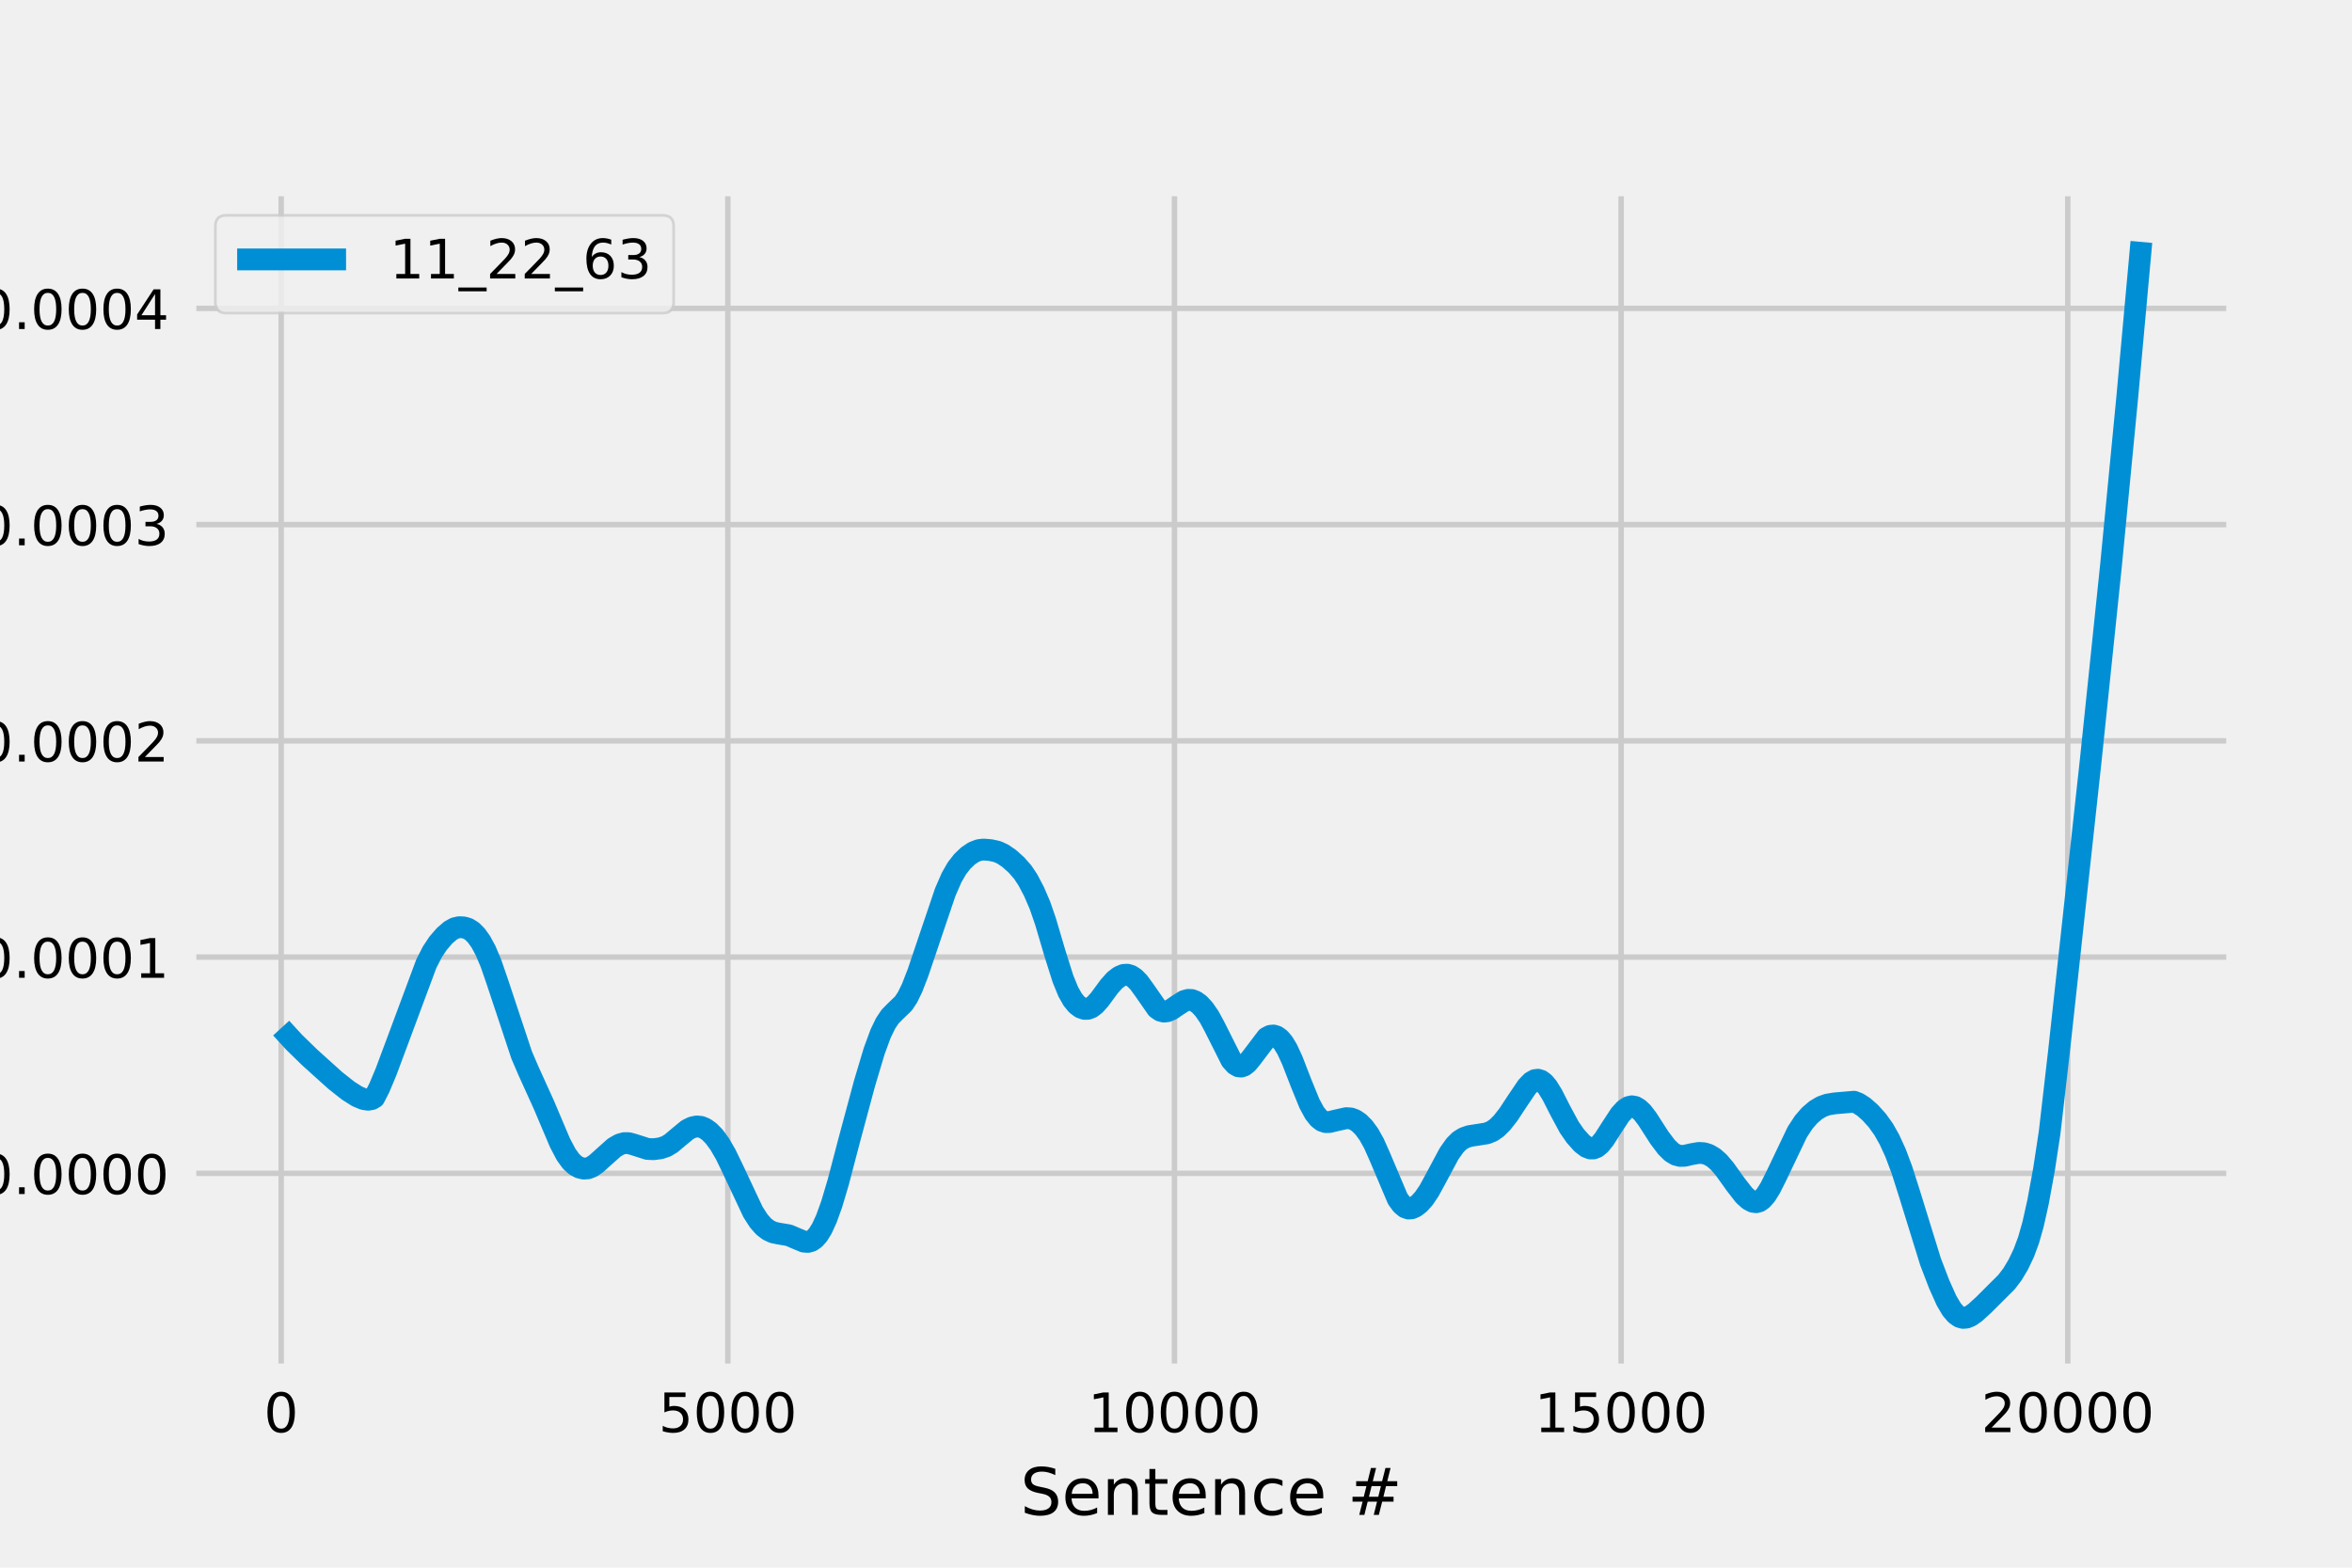
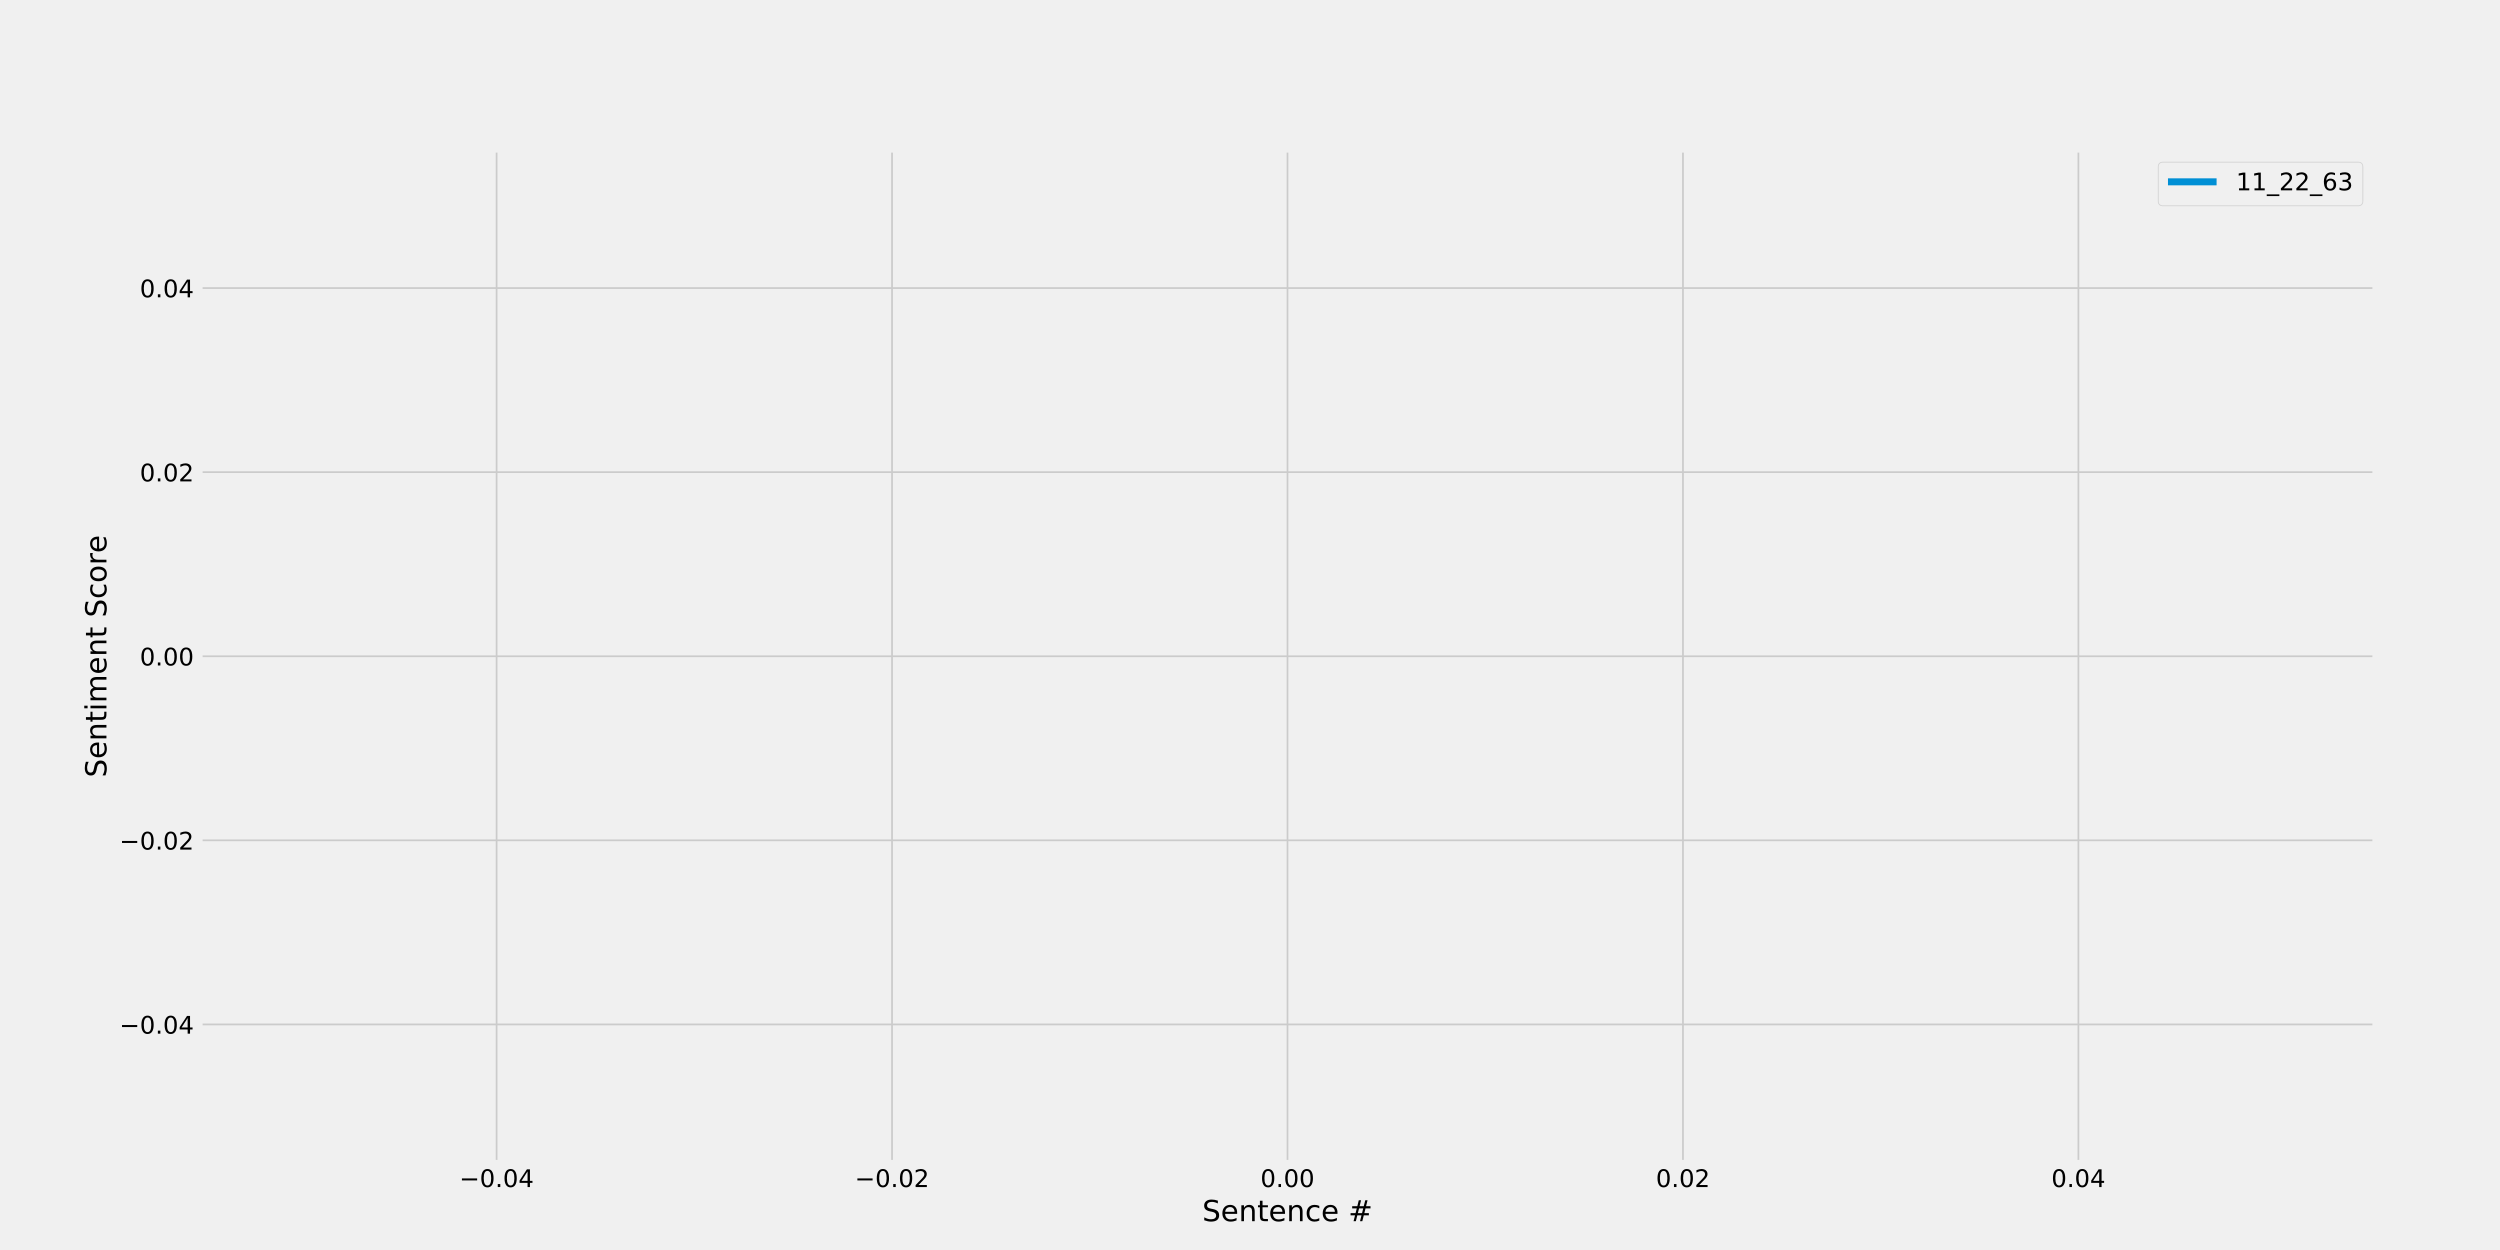
- <svg xmlns="http://www.w3.org/2000/svg" xmlns:xlink="http://www.w3.org/1999/xlink" height="288pt" version="1.1" viewBox="0 0 432 288" width="432pt">
+ <svg xmlns="http://www.w3.org/2000/svg" xmlns:xlink="http://www.w3.org/1999/xlink" height="720pt" version="1.1" viewBox="0 0 1440 720" width="1440pt">
  <defs>
    <style type="text/css">
*{stroke-linecap:butt;stroke-linejoin:round;}
  </style>
  </defs>
  <g id="figure_1">
    <g id="patch_1">
-       <path d="M 0 288  L 432 288  L 432 0  L 0 0  z " style="fill:#f0f0f0;" />
+       <path d="M 0 720  L 1440 720  L 1440 0  L 0 0  z " style="fill:#f0f0f0;" />
    </g>
    <g id="axes_1">
      <g id="patch_2">
-         <path d="M 34.56 252  L 410.4 252  L 410.4 34.56  L 34.56 34.56  z " style="fill:#f0f0f0;" />
+         <path d="M 115.2 669.6  L 1368 669.6  L 1368 86.4  L 115.2 86.4  z " style="fill:#f0f0f0;" />
      </g>
      <g id="matplotlib.axis_1">
        <g id="xtick_1">
          <g id="line2d_1">
-             <path clip-path="url(#pd6fe161fae)" d="M 51.644 252  L 51.644 34.56  " style="fill:none;stroke:#cbcbcb;" />
+             <path clip-path="url(#p6a4cc30370)" d="M 286.036 669.6  L 286.036 86.4  " style="fill:none;stroke:#cbcbcb;" />
          </g>
          <g id="line2d_2" />
          <g id="text_1">
            <defs>
+               <path d="M 10.594 35.5  L 73.188 35.5  L 73.188 27.203  L 10.594 27.203  z " id="DejaVuSans-2212" />
              <path d="M 31.781 66.406  Q 24.172 66.406 20.328 58.906  Q 16.5 51.422 16.5 36.375  Q 16.5 21.391 20.328 13.891  Q 24.172 6.391 31.781 6.391  Q 39.453 6.391 43.281 13.891  Q 47.125 21.391 47.125 36.375  Q 47.125 51.422 43.281 58.906  Q 39.453 66.406 31.781 66.406  z M 31.781 74.219  Q 44.047 74.219 50.516 64.516  Q 56.984 54.828 56.984 36.375  Q 56.984 17.969 50.516 8.266  Q 44.047 -1.422 31.781 -1.422  Q 19.531 -1.422 13.062 8.266  Q 6.594 17.969 6.594 36.375  Q 6.594 54.828 13.062 64.516  Q 19.531 74.219 31.781 74.219  z " id="DejaVuSans-30" />
+               <path d="M 10.688 12.406  L 21 12.406  L 21 0  L 10.688 0  z " id="DejaVuSans-2e" />
+               <path d="M 37.797 64.312  L 12.891 25.391  L 37.797 25.391  z M 35.203 72.906  L 47.609 72.906  L 47.609 25.391  L 58.016 25.391  L 58.016 17.188  L 47.609 17.188  L 47.609 0  L 37.797 0  L 37.797 17.188  L 4.891 17.188  L 4.891 26.703  z " id="DejaVuSans-34" />
            </defs>
-             <g transform="translate(48.46239 263.0984)scale(0.1 -0.1)">
-               <use xlink:href="#DejaVuSans-30" />
+             <g transform="translate(264.5846 683.7378)scale(0.14 -0.14)">
+               <use xlink:href="#DejaVuSans-2212" />
+               <use x="83.789" xlink:href="#DejaVuSans-30" />
+               <use x="147.412" xlink:href="#DejaVuSans-2e" />
+               <use x="179.199" xlink:href="#DejaVuSans-30" />
+               <use x="242.822" xlink:href="#DejaVuSans-34" />
            </g>
          </g>
        </g>
        <g id="xtick_2">
          <g id="line2d_3">
-             <path clip-path="url(#pd6fe161fae)" d="M 133.682 252  L 133.682 34.56  " style="fill:none;stroke:#cbcbcb;" />
+             <path clip-path="url(#p6a4cc30370)" d="M 513.818 669.6  L 513.818 86.4  " style="fill:none;stroke:#cbcbcb;" />
          </g>
          <g id="line2d_4" />
          <g id="text_2">
            <defs>
-               <path d="M 10.797 72.906  L 49.516 72.906  L 49.516 64.594  L 19.828 64.594  L 19.828 46.734  Q 21.969 47.469 24.109 47.828  Q 26.266 48.188 28.422 48.188  Q 40.625 48.188 47.75 41.5  Q 54.891 34.812 54.891 23.391  Q 54.891 11.625 47.562 5.094  Q 40.234 -1.422 26.906 -1.422  Q 22.312 -1.422 17.547 -0.641  Q 12.797 0.141 7.719 1.703  L 7.719 11.625  Q 12.109 9.234 16.797 8.062  Q 21.484 6.891 26.703 6.891  Q 35.156 6.891 40.078 11.328  Q 45.016 15.766 45.016 23.391  Q 45.016 31 40.078 35.438  Q 35.156 39.891 26.703 39.891  Q 22.75 39.891 18.812 39.016  Q 14.891 38.141 10.797 36.281  z " id="DejaVuSans-35" />
+               <path d="M 19.188 8.297  L 53.609 8.297  L 53.609 0  L 7.328 0  L 7.328 8.297  Q 12.938 14.109 22.625 23.891  Q 32.328 33.688 34.812 36.531  Q 39.547 41.844 41.422 45.531  Q 43.312 49.219 43.312 52.781  Q 43.312 58.594 39.234 62.25  Q 35.156 65.922 28.609 65.922  Q 23.969 65.922 18.812 64.312  Q 13.672 62.703 7.812 59.422  L 7.812 69.391  Q 13.766 71.781 18.938 73  Q 24.125 74.219 28.422 74.219  Q 39.75 74.219 46.484 68.547  Q 53.219 62.891 53.219 53.422  Q 53.219 48.922 51.531 44.891  Q 49.859 40.875 45.406 35.406  Q 44.188 33.984 37.641 27.219  Q 31.109 20.453 19.188 8.297  z " id="DejaVuSans-32" />
            </defs>
-             <g transform="translate(120.9568 263.0984)scale(0.1 -0.1)">
-               <use xlink:href="#DejaVuSans-35" />
-               <use x="63.623" xlink:href="#DejaVuSans-30" />
-               <use x="127.246" xlink:href="#DejaVuSans-30" />
-               <use x="190.869" xlink:href="#DejaVuSans-30" />
+             <g transform="translate(492.3665 683.7378)scale(0.14 -0.14)">
+               <use xlink:href="#DejaVuSans-2212" />
+               <use x="83.789" xlink:href="#DejaVuSans-30" />
+               <use x="147.412" xlink:href="#DejaVuSans-2e" />
+               <use x="179.199" xlink:href="#DejaVuSans-30" />
+               <use x="242.822" xlink:href="#DejaVuSans-32" />
            </g>
          </g>
        </g>
        <g id="xtick_3">
          <g id="line2d_5">
-             <path clip-path="url(#pd6fe161fae)" d="M 215.72 252  L 215.72 34.56  " style="fill:none;stroke:#cbcbcb;" />
+             <path clip-path="url(#p6a4cc30370)" d="M 741.6 669.6  L 741.6 86.4  " style="fill:none;stroke:#cbcbcb;" />
          </g>
          <g id="line2d_6" />
          <g id="text_3">
-             <defs>
-               <path d="M 12.406 8.297  L 28.516 8.297  L 28.516 63.922  L 10.984 60.406  L 10.984 69.391  L 28.422 72.906  L 38.281 72.906  L 38.281 8.297  L 54.391 8.297  L 54.391 0  L 12.406 0  z " id="DejaVuSans-31" />
-             </defs>
-             <g transform="translate(199.8138 263.0984)scale(0.1 -0.1)">
-               <use xlink:href="#DejaVuSans-31" />
-               <use x="63.623" xlink:href="#DejaVuSans-30" />
-               <use x="127.246" xlink:href="#DejaVuSans-30" />
-               <use x="190.869" xlink:href="#DejaVuSans-30" />
-               <use x="254.492" xlink:href="#DejaVuSans-30" />
+             <g transform="translate(726.0141 683.7378)scale(0.14 -0.14)">
+               <use xlink:href="#DejaVuSans-30" />
+               <use x="63.623" xlink:href="#DejaVuSans-2e" />
+               <use x="95.41" xlink:href="#DejaVuSans-30" />
+               <use x="159.033" xlink:href="#DejaVuSans-30" />
            </g>
          </g>
        </g>
        <g id="xtick_4">
          <g id="line2d_7">
-             <path clip-path="url(#pd6fe161fae)" d="M 297.758 252  L 297.758 34.56  " style="fill:none;stroke:#cbcbcb;" />
+             <path clip-path="url(#p6a4cc30370)" d="M 969.382 669.6  L 969.382 86.4  " style="fill:none;stroke:#cbcbcb;" />
          </g>
          <g id="line2d_8" />
          <g id="text_4">
-             <g transform="translate(281.852 263.0984)scale(0.1 -0.1)">
-               <use xlink:href="#DejaVuSans-31" />
-               <use x="63.623" xlink:href="#DejaVuSans-35" />
-               <use x="127.246" xlink:href="#DejaVuSans-30" />
-               <use x="190.869" xlink:href="#DejaVuSans-30" />
-               <use x="254.492" xlink:href="#DejaVuSans-30" />
+             <g transform="translate(953.7959 683.7378)scale(0.14 -0.14)">
+               <use xlink:href="#DejaVuSans-30" />
+               <use x="63.623" xlink:href="#DejaVuSans-2e" />
+               <use x="95.41" xlink:href="#DejaVuSans-30" />
+               <use x="159.033" xlink:href="#DejaVuSans-32" />
            </g>
          </g>
        </g>
        <g id="xtick_5">
          <g id="line2d_9">
-             <path clip-path="url(#pd6fe161fae)" d="M 379.796 252  L 379.796 34.56  " style="fill:none;stroke:#cbcbcb;" />
+             <path clip-path="url(#p6a4cc30370)" d="M 1197.164 669.6  L 1197.164 86.4  " style="fill:none;stroke:#cbcbcb;" />
          </g>
          <g id="line2d_10" />
          <g id="text_5">
-             <defs>
-               <path d="M 19.188 8.297  L 53.609 8.297  L 53.609 0  L 7.328 0  L 7.328 8.297  Q 12.938 14.109 22.625 23.891  Q 32.328 33.688 34.812 36.531  Q 39.547 41.844 41.422 45.531  Q 43.312 49.219 43.312 52.781  Q 43.312 58.594 39.234 62.25  Q 35.156 65.922 28.609 65.922  Q 23.969 65.922 18.812 64.312  Q 13.672 62.703 7.812 59.422  L 7.812 69.391  Q 13.766 71.781 18.938 73  Q 24.125 74.219 28.422 74.219  Q 39.75 74.219 46.484 68.547  Q 53.219 62.891 53.219 53.422  Q 53.219 48.922 51.531 44.891  Q 49.859 40.875 45.406 35.406  Q 44.188 33.984 37.641 27.219  Q 31.109 20.453 19.188 8.297  z " id="DejaVuSans-32" />
-             </defs>
-             <g transform="translate(363.8902 263.0984)scale(0.1 -0.1)">
-               <use xlink:href="#DejaVuSans-32" />
-               <use x="63.623" xlink:href="#DejaVuSans-30" />
-               <use x="127.246" xlink:href="#DejaVuSans-30" />
-               <use x="190.869" xlink:href="#DejaVuSans-30" />
-               <use x="254.492" xlink:href="#DejaVuSans-30" />
+             <g transform="translate(1181.578 683.7378)scale(0.14 -0.14)">
+               <use xlink:href="#DejaVuSans-30" />
+               <use x="63.623" xlink:href="#DejaVuSans-2e" />
+               <use x="95.41" xlink:href="#DejaVuSans-30" />
+               <use x="159.033" xlink:href="#DejaVuSans-34" />
            </g>
          </g>
        </g>
        <g id="text_6">
          <defs>
            <path d="M 53.516 70.516  L 53.516 60.891  Q 47.906 63.578 42.922 64.891  Q 37.938 66.219 33.297 66.219  Q 25.25 66.219 20.875 63.094  Q 16.5 59.969 16.5 54.203  Q 16.5 49.359 19.406 46.891  Q 22.312 44.438 30.422 42.922  L 36.375 41.703  Q 47.406 39.594 52.656 34.297  Q 57.906 29 57.906 20.125  Q 57.906 9.516 50.797 4.047  Q 43.703 -1.422 29.984 -1.422  Q 24.812 -1.422 18.969 -0.25  Q 13.141 0.922 6.891 3.219  L 6.891 13.375  Q 12.891 10.016 18.656 8.297  Q 24.422 6.594 29.984 6.594  Q 38.422 6.594 43.016 9.906  Q 47.609 13.234 47.609 19.391  Q 47.609 24.75 44.312 27.781  Q 41.016 30.812 33.5 32.328  L 27.484 33.5  Q 16.453 35.688 11.516 40.375  Q 6.594 45.062 6.594 53.422  Q 6.594 63.094 13.406 68.656  Q 20.219 74.219 32.172 74.219  Q 37.312 74.219 42.625 73.281  Q 47.953 72.359 53.516 70.516  z " id="DejaVuSans-53" />
            <path d="M 56.203 29.594  L 56.203 25.203  L 14.891 25.203  Q 15.484 15.922 20.484 11.062  Q 25.484 6.203 34.422 6.203  Q 39.594 6.203 44.453 7.469  Q 49.312 8.734 54.109 11.281  L 54.109 2.781  Q 49.266 0.734 44.188 -0.344  Q 39.109 -1.422 33.891 -1.422  Q 20.797 -1.422 13.156 6.188  Q 5.516 13.812 5.516 26.812  Q 5.516 40.234 12.766 48.109  Q 20.016 56 32.328 56  Q 43.359 56 49.781 48.891  Q 56.203 41.797 56.203 29.594  z M 47.219 32.234  Q 47.125 39.594 43.094 43.984  Q 39.062 48.391 32.422 48.391  Q 24.906 48.391 20.391 44.141  Q 15.875 39.891 15.188 32.172  z " id="DejaVuSans-65" />
            <path d="M 54.891 33.016  L 54.891 0  L 45.906 0  L 45.906 32.719  Q 45.906 40.484 42.875 44.328  Q 39.844 48.188 33.797 48.188  Q 26.516 48.188 22.312 43.547  Q 18.109 38.922 18.109 30.906  L 18.109 0  L 9.078 0  L 9.078 54.688  L 18.109 54.688  L 18.109 46.188  Q 21.344 51.125 25.703 53.562  Q 30.078 56 35.797 56  Q 45.219 56 50.047 50.172  Q 54.891 44.344 54.891 33.016  z " id="DejaVuSans-6e" />
            <path d="M 18.312 70.219  L 18.312 54.688  L 36.812 54.688  L 36.812 47.703  L 18.312 47.703  L 18.312 18.016  Q 18.312 11.328 20.141 9.422  Q 21.969 7.516 27.594 7.516  L 36.812 7.516  L 36.812 0  L 27.594 0  Q 17.188 0 13.234 3.875  Q 9.281 7.766 9.281 18.016  L 9.281 47.703  L 2.688 47.703  L 2.688 54.688  L 9.281 54.688  L 9.281 70.219  z " id="DejaVuSans-74" />
            <path d="M 48.781 52.594  L 48.781 44.188  Q 44.969 46.297 41.141 47.344  Q 37.312 48.391 33.406 48.391  Q 24.656 48.391 19.812 42.844  Q 14.984 37.312 14.984 27.297  Q 14.984 17.281 19.812 11.734  Q 24.656 6.203 33.406 6.203  Q 37.312 6.203 41.141 7.25  Q 44.969 8.297 48.781 10.406  L 48.781 2.094  Q 45.016 0.344 40.984 -0.531  Q 36.969 -1.422 32.422 -1.422  Q 20.062 -1.422 12.781 6.344  Q 5.516 14.109 5.516 27.297  Q 5.516 40.672 12.859 48.328  Q 20.219 56 33.016 56  Q 37.156 56 41.109 55.141  Q 45.062 54.297 48.781 52.594  z " id="DejaVuSans-63" />
            <path id="DejaVuSans-20" />
            <path d="M 51.125 44  L 36.922 44  L 32.812 27.688  L 47.125 27.688  z M 43.797 71.781  L 38.719 51.516  L 52.984 51.516  L 58.109 71.781  L 65.922 71.781  L 60.891 51.516  L 76.125 51.516  L 76.125 44  L 58.984 44  L 54.984 27.688  L 70.516 27.688  L 70.516 20.219  L 53.078 20.219  L 48 0  L 40.188 0  L 45.219 20.219  L 30.906 20.219  L 25.875 0  L 18.016 0  L 23.094 20.219  L 7.719 20.219  L 7.719 27.688  L 24.906 27.688  L 29 44  L 13.281 44  L 13.281 51.516  L 30.906 51.516  L 35.891 71.781  z " id="DejaVuSans-23" />
          </defs>
-           <g transform="translate(187.4044 278.2962)scale(0.12 -0.12)">
+           <g transform="translate(692.4941 703.4148)scale(0.168 -0.168)">
            <use xlink:href="#DejaVuSans-53" />
            <use x="63.477" xlink:href="#DejaVuSans-65" />
            <use x="125" xlink:href="#DejaVuSans-6e" />
            <use x="188.379" xlink:href="#DejaVuSans-74" />
            <use x="227.588" xlink:href="#DejaVuSans-65" />
            <use x="289.111" xlink:href="#DejaVuSans-6e" />
            <use x="352.49" xlink:href="#DejaVuSans-63" />
            <use x="407.471" xlink:href="#DejaVuSans-65" />
            <use x="468.994" xlink:href="#DejaVuSans-20" />
            <use x="500.781" xlink:href="#DejaVuSans-23" />
          </g>
        </g>
      </g>
      <g id="matplotlib.axis_2">
        <g id="ytick_1">
          <g id="line2d_11">
-             <path clip-path="url(#pd6fe161fae)" d="M 34.56 215.556  L 410.4 215.556  " style="fill:none;stroke:#cbcbcb;" />
+             <path clip-path="url(#p6a4cc30370)" d="M 115.2 590.073  L 1368 590.073  " style="fill:none;stroke:#cbcbcb;" />
          </g>
          <g id="line2d_12" />
          <g id="text_7">
-             <defs>
-               <path d="M 10.688 12.406  L 21 12.406  L 21 0  L 10.688 0  z " id="DejaVuSans-2e" />
-             </defs>
-             <g transform="translate(-3.930625 219.3549)scale(0.1 -0.1)">
-               <use xlink:href="#DejaVuSans-30" />
-               <use x="63.623" xlink:href="#DejaVuSans-2e" />
-               <use x="95.41" xlink:href="#DejaVuSans-30" />
-               <use x="159.033" xlink:href="#DejaVuSans-30" />
-               <use x="222.656" xlink:href="#DejaVuSans-30" />
-               <use x="286.279" xlink:href="#DejaVuSans-30" />
+             <g transform="translate(68.79656 595.3916)scale(0.14 -0.14)">
+               <use xlink:href="#DejaVuSans-2212" />
+               <use x="83.789" xlink:href="#DejaVuSans-30" />
+               <use x="147.412" xlink:href="#DejaVuSans-2e" />
+               <use x="179.199" xlink:href="#DejaVuSans-30" />
+               <use x="242.822" xlink:href="#DejaVuSans-34" />
            </g>
          </g>
        </g>
        <g id="ytick_2">
          <g id="line2d_13">
-             <path clip-path="url(#pd6fe161fae)" d="M 34.56 175.828  L 410.4 175.828  " style="fill:none;stroke:#cbcbcb;" />
+             <path clip-path="url(#p6a4cc30370)" d="M 115.2 484.036  L 1368 484.036  " style="fill:none;stroke:#cbcbcb;" />
          </g>
          <g id="line2d_14" />
          <g id="text_8">
-             <g transform="translate(-3.930625 179.6274)scale(0.1 -0.1)">
-               <use xlink:href="#DejaVuSans-30" />
-               <use x="63.623" xlink:href="#DejaVuSans-2e" />
-               <use x="95.41" xlink:href="#DejaVuSans-30" />
-               <use x="159.033" xlink:href="#DejaVuSans-30" />
-               <use x="222.656" xlink:href="#DejaVuSans-30" />
-               <use x="286.279" xlink:href="#DejaVuSans-31" />
+             <g transform="translate(68.79656 489.3553)scale(0.14 -0.14)">
+               <use xlink:href="#DejaVuSans-2212" />
+               <use x="83.789" xlink:href="#DejaVuSans-30" />
+               <use x="147.412" xlink:href="#DejaVuSans-2e" />
+               <use x="179.199" xlink:href="#DejaVuSans-30" />
+               <use x="242.822" xlink:href="#DejaVuSans-32" />
            </g>
          </g>
        </g>
        <g id="ytick_3">
          <g id="line2d_15">
-             <path clip-path="url(#pd6fe161fae)" d="M 34.56 136.101  L 410.4 136.101  " style="fill:none;stroke:#cbcbcb;" />
+             <path clip-path="url(#p6a4cc30370)" d="M 115.2 378  L 1368 378  " style="fill:none;stroke:#cbcbcb;" />
          </g>
          <g id="line2d_16" />
          <g id="text_9">
-             <g transform="translate(-3.930625 139.9)scale(0.1 -0.1)">
+             <g transform="translate(80.52813 383.3189)scale(0.14 -0.14)">
              <use xlink:href="#DejaVuSans-30" />
              <use x="63.623" xlink:href="#DejaVuSans-2e" />
              <use x="95.41" xlink:href="#DejaVuSans-30" />
              <use x="159.033" xlink:href="#DejaVuSans-30" />
-               <use x="222.656" xlink:href="#DejaVuSans-30" />
-               <use x="286.279" xlink:href="#DejaVuSans-32" />
            </g>
          </g>
        </g>
        <g id="ytick_4">
          <g id="line2d_17">
-             <path clip-path="url(#pd6fe161fae)" d="M 34.56 96.373  L 410.4 96.373  " style="fill:none;stroke:#cbcbcb;" />
+             <path clip-path="url(#p6a4cc30370)" d="M 115.2 271.964  L 1368 271.964  " style="fill:none;stroke:#cbcbcb;" />
          </g>
          <g id="line2d_18" />
          <g id="text_10">
-             <defs>
-               <path d="M 40.578 39.312  Q 47.656 37.797 51.625 33  Q 55.609 28.219 55.609 21.188  Q 55.609 10.406 48.188 4.484  Q 40.766 -1.422 27.094 -1.422  Q 22.516 -1.422 17.656 -0.516  Q 12.797 0.391 7.625 2.203  L 7.625 11.719  Q 11.719 9.328 16.594 8.109  Q 21.484 6.891 26.812 6.891  Q 36.078 6.891 40.938 10.547  Q 45.797 14.203 45.797 21.188  Q 45.797 27.641 41.281 31.266  Q 36.766 34.906 28.719 34.906  L 20.219 34.906  L 20.219 43.016  L 29.109 43.016  Q 36.375 43.016 40.234 45.922  Q 44.094 48.828 44.094 54.297  Q 44.094 59.906 40.109 62.906  Q 36.141 65.922 28.719 65.922  Q 24.656 65.922 20.016 65.031  Q 15.375 64.156 9.812 62.312  L 9.812 71.094  Q 15.438 72.656 20.344 73.438  Q 25.25 74.219 29.594 74.219  Q 40.828 74.219 47.359 69.109  Q 53.906 64.016 53.906 55.328  Q 53.906 49.266 50.438 45.094  Q 46.969 40.922 40.578 39.312  z " id="DejaVuSans-33" />
-             </defs>
-             <g transform="translate(-3.930625 100.1725)scale(0.1 -0.1)">
-               <use xlink:href="#DejaVuSans-30" />
-               <use x="63.623" xlink:href="#DejaVuSans-2e" />
-               <use x="95.41" xlink:href="#DejaVuSans-30" />
-               <use x="159.033" xlink:href="#DejaVuSans-30" />
-               <use x="222.656" xlink:href="#DejaVuSans-30" />
-               <use x="286.279" xlink:href="#DejaVuSans-33" />
+             <g transform="translate(80.52813 277.2825)scale(0.14 -0.14)">
+               <use xlink:href="#DejaVuSans-30" />
+               <use x="63.623" xlink:href="#DejaVuSans-2e" />
+               <use x="95.41" xlink:href="#DejaVuSans-30" />
+               <use x="159.033" xlink:href="#DejaVuSans-32" />
            </g>
          </g>
        </g>
        <g id="ytick_5">
          <g id="line2d_19">
-             <path clip-path="url(#pd6fe161fae)" d="M 34.56 56.646  L 410.4 56.646  " style="fill:none;stroke:#cbcbcb;" />
+             <path clip-path="url(#p6a4cc30370)" d="M 115.2 165.927  L 1368 165.927  " style="fill:none;stroke:#cbcbcb;" />
          </g>
          <g id="line2d_20" />
          <g id="text_11">
-             <defs>
-               <path d="M 37.797 64.312  L 12.891 25.391  L 37.797 25.391  z M 35.203 72.906  L 47.609 72.906  L 47.609 25.391  L 58.016 25.391  L 58.016 17.188  L 47.609 17.188  L 47.609 0  L 37.797 0  L 37.797 17.188  L 4.891 17.188  L 4.891 26.703  z " id="DejaVuSans-34" />
-             </defs>
-             <g transform="translate(-3.930625 60.44507)scale(0.1 -0.1)">
-               <use xlink:href="#DejaVuSans-30" />
-               <use x="63.623" xlink:href="#DejaVuSans-2e" />
-               <use x="95.41" xlink:href="#DejaVuSans-30" />
-               <use x="159.033" xlink:href="#DejaVuSans-30" />
-               <use x="222.656" xlink:href="#DejaVuSans-30" />
-               <use x="286.279" xlink:href="#DejaVuSans-34" />
+             <g transform="translate(80.52813 171.2462)scale(0.14 -0.14)">
+               <use xlink:href="#DejaVuSans-30" />
+               <use x="63.623" xlink:href="#DejaVuSans-2e" />
+               <use x="95.41" xlink:href="#DejaVuSans-30" />
+               <use x="159.033" xlink:href="#DejaVuSans-34" />
            </g>
          </g>
        </g>
        <g id="text_12">
          <defs>
            <path d="M 9.422 54.688  L 18.406 54.688  L 18.406 0  L 9.422 0  z M 9.422 75.984  L 18.406 75.984  L 18.406 64.594  L 9.422 64.594  z " id="DejaVuSans-69" />
            <path d="M 52 44.188  Q 55.375 50.25 60.062 53.125  Q 64.75 56 71.094 56  Q 79.641 56 84.281 50.016  Q 88.922 44.047 88.922 33.016  L 88.922 0  L 79.891 0  L 79.891 32.719  Q 79.891 40.578 77.094 44.375  Q 74.312 48.188 68.609 48.188  Q 61.625 48.188 57.562 43.547  Q 53.516 38.922 53.516 30.906  L 53.516 0  L 44.484 0  L 44.484 32.719  Q 44.484 40.625 41.703 44.406  Q 38.922 48.188 33.109 48.188  Q 26.219 48.188 22.156 43.531  Q 18.109 38.875 18.109 30.906  L 18.109 0  L 9.078 0  L 9.078 54.688  L 18.109 54.688  L 18.109 46.188  Q 21.188 51.219 25.484 53.609  Q 29.781 56 35.688 56  Q 41.656 56 45.828 52.969  Q 50 49.953 52 44.188  z " id="DejaVuSans-6d" />
            <path d="M 30.609 48.391  Q 23.391 48.391 19.188 42.75  Q 14.984 37.109 14.984 27.297  Q 14.984 17.484 19.156 11.844  Q 23.344 6.203 30.609 6.203  Q 37.797 6.203 41.984 11.859  Q 46.188 17.531 46.188 27.297  Q 46.188 37.016 41.984 42.703  Q 37.797 48.391 30.609 48.391  z M 30.609 56  Q 42.328 56 49.016 48.375  Q 55.719 40.766 55.719 27.297  Q 55.719 13.875 49.016 6.219  Q 42.328 -1.422 30.609 -1.422  Q 18.844 -1.422 12.172 6.219  Q 5.516 13.875 5.516 27.297  Q 5.516 40.766 12.172 48.375  Q 18.844 56 30.609 56  z " id="DejaVuSans-6f" />
            <path d="M 41.109 46.297  Q 39.594 47.172 37.812 47.578  Q 36.031 48 33.891 48  Q 26.266 48 22.188 43.047  Q 18.109 38.094 18.109 28.812  L 18.109 0  L 9.078 0  L 9.078 54.688  L 18.109 54.688  L 18.109 46.188  Q 20.953 51.172 25.484 53.578  Q 30.031 56 36.531 56  Q 37.453 56 38.578 55.875  Q 39.703 55.766 41.062 55.516  z " id="DejaVuSans-72" />
          </defs>
-           <g transform="translate(-10.42625 193.1362)rotate(-90)scale(0.12 -0.12)">
+           <g transform="translate(61.30269 447.7987)rotate(-90)scale(0.168 -0.168)">
            <use xlink:href="#DejaVuSans-53" />
            <use x="63.477" xlink:href="#DejaVuSans-65" />
            <use x="125" xlink:href="#DejaVuSans-6e" />
            <use x="188.379" xlink:href="#DejaVuSans-74" />
            <use x="227.588" xlink:href="#DejaVuSans-69" />
            <use x="255.371" xlink:href="#DejaVuSans-6d" />
            <use x="352.783" xlink:href="#DejaVuSans-65" />
            <use x="414.307" xlink:href="#DejaVuSans-6e" />
            <use x="477.686" xlink:href="#DejaVuSans-74" />
            <use x="516.895" xlink:href="#DejaVuSans-20" />
            <use x="548.682" xlink:href="#DejaVuSans-53" />
            <use x="612.158" xlink:href="#DejaVuSans-63" />
            <use x="667.139" xlink:href="#DejaVuSans-6f" />
            <use x="728.32" xlink:href="#DejaVuSans-72" />
            <use x="769.402" xlink:href="#DejaVuSans-65" />
          </g>
        </g>
      </g>
-       <g id="line2d_21">
-         <path clip-path="url(#pd6fe161fae)" d="M 51.644 188.869  L 54.023 191.472  L 56.878 194.252  L 61.57 198.484  L 63.949 200.365  L 65.623 201.425  L 66.771 201.907  L 67.608 202.033  L 68.281 201.916  L 68.757 201.632  L 69.676 199.837  L 70.89 196.943  L 73.482 189.998  L 78.29 177.075  L 79.405 174.883  L 80.472 173.278  L 81.637 171.924  L 82.736 170.966  L 83.573 170.508  L 84.344 170.333  L 85.197 170.374  L 85.985 170.623  L 86.723 171.098  L 87.494 171.87  L 88.315 173.02  L 89.201 174.662  L 90.169 176.952  L 91.367 180.426  L 95.813 193.814  L 97.076 196.755  L 99.899 202.978  L 102.852 209.945  L 103.984 212.094  L 104.87 213.328  L 105.658 214.064  L 106.445 214.499  L 107.216 214.685  L 107.955 214.635  L 108.677 214.362  L 109.513 213.792  L 110.924 212.517  L 112.844 210.806  L 113.829 210.238  L 114.665 210.002  L 115.453 210.005  L 116.339 210.246  L 118.931 211.072  L 120.047 211.122  L 121.31 210.952  L 122.344 210.607  L 123.263 210.054  L 124.494 209.015  L 126.282 207.539  L 127.184 207.097  L 127.988 206.938  L 128.743 207.014  L 129.481 207.315  L 130.302 207.9  L 131.204 208.827  L 132.205 210.198  L 133.304 212.095  L 134.716 215.016  L 138.309 222.66  L 139.359 224.296  L 140.278 225.336  L 141.147 226.002  L 142.05 226.418  L 143.001 226.615  L 144.872 226.928  L 146.119 227.463  L 147.661 228.102  L 148.399 228.148  L 149.023 227.967  L 149.63 227.548  L 150.27 226.826  L 150.975 225.678  L 151.796 223.886  L 152.764 221.2  L 153.962 217.176  L 155.98 209.477  L 158.786 199.04  L 160.574 193.069  L 161.739 189.901  L 162.658 187.997  L 163.478 186.773  L 164.348 185.88  L 165.956 184.327  L 166.694 183.204  L 167.531 181.486  L 168.597 178.74  L 170.583 172.853  L 173.618 163.891  L 174.783 161.215  L 175.751 159.531  L 176.735 158.262  L 177.802 157.239  L 178.836 156.543  L 179.787 156.17  L 180.657 156.066  L 181.937 156.174  L 183.2 156.457  L 184.185 156.908  L 185.366 157.718  L 186.695 158.908  L 187.843 160.218  L 188.795 161.649  L 189.927 163.802  L 191.01 166.319  L 192.044 169.316  L 193.767 175.157  L 195.243 179.827  L 196.211 182.189  L 197.032 183.647  L 197.786 184.56  L 198.508 185.104  L 199.181 185.34  L 199.805 185.329  L 200.428 185.091  L 201.101 184.585  L 201.954 183.641  L 203.726 181.235  L 204.76 180.072  L 205.629 179.411  L 206.384 179.096  L 207.04 179.057  L 207.68 179.242  L 208.369 179.684  L 209.141 180.462  L 210.125 181.806  L 212.504 185.227  L 213.16 185.684  L 213.768 185.844  L 214.407 185.774  L 215.146 185.455  L 216.245 184.695  L 217.508 183.893  L 218.247 183.679  L 218.903 183.714  L 219.576 183.977  L 220.298 184.504  L 221.135 185.412  L 222.086 186.78  L 223.054 188.567  L 226.155 194.739  L 226.877 195.546  L 227.468 195.893  L 227.977 195.943  L 228.485 195.764  L 229.076 195.3  L 229.814 194.412  L 232.686 190.622  L 233.342 190.288  L 233.916 190.234  L 234.474 190.407  L 235.065 190.835  L 235.705 191.583  L 236.443 192.812  L 237.362 194.811  L 238.97 198.964  L 240.528 202.775  L 241.447 204.464  L 242.202 205.423  L 242.858 205.923  L 243.498 206.141  L 244.187 206.132  L 245.369 205.839  L 247.288 205.415  L 248.109 205.472  L 248.863 205.75  L 249.651 206.288  L 250.521 207.165  L 251.423 208.4  L 252.358 210.075  L 253.425 212.471  L 256.723 220.257  L 257.461 221.267  L 258.117 221.812  L 258.692 222.016  L 259.266 221.982  L 259.906 221.707  L 260.677 221.117  L 261.53 220.173  L 262.482 218.769  L 263.696 216.54  L 266.157 211.94  L 267.24 210.411  L 268.093 209.564  L 268.93 209.045  L 269.914 208.707  L 271.211 208.506  L 273.081 208.21  L 274.049 207.817  L 274.919 207.214  L 275.887 206.251  L 277.068 204.746  L 278.627 202.371  L 280.481 199.629  L 281.301 198.781  L 281.941 198.419  L 282.483 198.356  L 283.008 198.518  L 283.582 198.941  L 284.238 199.717  L 285.108 201.128  L 286.585 204.035  L 288.225 207.078  L 289.341 208.691  L 290.555 210.054  L 291.425 210.723  L 292.098 210.983  L 292.688 210.976  L 293.263 210.739  L 293.886 210.227  L 294.657 209.276  L 295.888 207.346  L 297.578 204.765  L 298.464 203.807  L 299.153 203.362  L 299.744 203.237  L 300.318 203.345  L 300.941 203.699  L 301.663 204.374  L 302.549 205.532  L 304.781 208.998  L 306.093 210.741  L 307.061 211.686  L 307.849 212.154  L 308.604 212.35  L 309.424 212.328  L 310.72 212.026  L 312.049 211.798  L 312.985 211.86  L 313.854 212.145  L 314.773 212.694  L 315.708 213.52  L 316.791 214.794  L 318.744 217.528  L 320.335 219.578  L 321.238 220.4  L 321.96 220.777  L 322.567 220.86  L 323.108 220.71  L 323.666 220.316  L 324.339 219.545  L 325.159 218.241  L 326.291 215.979  L 330.098 207.996  L 331.279 206.19  L 332.362 204.931  L 333.494 203.955  L 334.577 203.305  L 335.644 202.924  L 336.989 202.701  L 340.517 202.396  L 341.321 202.71  L 342.321 203.355  L 343.503 204.393  L 344.799 205.83  L 345.98 207.481  L 347.047 209.37  L 348.163 211.812  L 349.327 214.91  L 350.739 219.353  L 354.578 231.764  L 356.186 235.955  L 357.531 238.951  L 358.483 240.559  L 359.254 241.457  L 359.943 241.935  L 360.567 242.11  L 361.19 242.056  L 361.912 241.757  L 362.798 241.13  L 364.357 239.708  L 368.557 235.514  L 369.64 234.094  L 370.707 232.304  L 371.724 230.168  L 372.594 227.82  L 373.414 224.937  L 374.333 220.828  L 375.432 214.825  L 376.466 208.029  L 378.189 193.089  L 384.013 139.662  L 387.738 103.834  L 390.724 72.938  L 393.316 44.444  L 393.316 44.444  " style="fill:none;stroke:#008fd5;stroke-width:4;" />
-       </g>
+       <g id="line2d_21" />
      <g id="patch_3">
-         <path d="M 34.56 252  L 34.56 34.56  " style="fill:none;stroke:#f0f0f0;stroke-linecap:square;stroke-linejoin:miter;stroke-width:3;" />
+         <path d="M 115.2 669.6  L 115.2 86.4  " style="fill:none;stroke:#f0f0f0;stroke-linecap:square;stroke-linejoin:miter;stroke-width:3;" />
      </g>
      <g id="patch_4">
-         <path d="M 410.4 252  L 410.4 34.56  " style="fill:none;stroke:#f0f0f0;stroke-linecap:square;stroke-linejoin:miter;stroke-width:3;" />
+         <path d="M 1368 669.6  L 1368 86.4  " style="fill:none;stroke:#f0f0f0;stroke-linecap:square;stroke-linejoin:miter;stroke-width:3;" />
      </g>
      <g id="patch_5">
-         <path d="M 34.56 252  L 410.4 252  " style="fill:none;stroke:#f0f0f0;stroke-linecap:square;stroke-linejoin:miter;stroke-width:3;" />
+         <path d="M 115.2 669.6  L 1368 669.6  " style="fill:none;stroke:#f0f0f0;stroke-linecap:square;stroke-linejoin:miter;stroke-width:3;" />
      </g>
      <g id="patch_6">
-         <path d="M 34.56 34.56  L 410.4 34.56  " style="fill:none;stroke:#f0f0f0;stroke-linecap:square;stroke-linejoin:miter;stroke-width:3;" />
+         <path d="M 115.2 86.4  L 1368 86.4  " style="fill:none;stroke:#f0f0f0;stroke-linecap:square;stroke-linejoin:miter;stroke-width:3;" />
      </g>
      <g id="legend_1">
        <g id="patch_7">
-           <path d="M 41.56 57.516  L 121.735 57.516  Q 123.735 57.516 123.735 55.516  L 123.735 41.56  Q 123.735 39.56 121.735 39.56  L 41.56 39.56  Q 39.56 39.56 39.56 41.56  L 39.56 55.516  Q 39.56 57.516 41.56 57.516  z " style="fill:#f0f0f0;opacity:0.8;stroke:#cccccc;stroke-linejoin:miter;stroke-width:0.5;" />
+           <path d="M 1245.955 118.539  L 1358.2 118.539  Q 1361 118.539 1361 115.739  L 1361 96.2  Q 1361 93.4 1358.2 93.4  L 1245.955 93.4  Q 1243.155 93.4 1243.155 96.2  L 1243.155 115.739  Q 1243.155 118.539 1245.955 118.539  z " style="fill:#f0f0f0;opacity:0.8;stroke:#cccccc;stroke-linejoin:miter;stroke-width:0.5;" />
        </g>
        <g id="line2d_22">
-           <path d="M 43.56 47.658  L 63.56 47.658  " style="fill:none;stroke:#008fd5;stroke-width:4;" />
+           <path d="M 1248.755 104.738  L 1276.755 104.738  " style="fill:none;stroke:#008fd5;stroke-width:4;" />
        </g>
        <g id="line2d_23" />
        <g id="text_13">
          <defs>
+             <path d="M 12.406 8.297  L 28.516 8.297  L 28.516 63.922  L 10.984 60.406  L 10.984 69.391  L 28.422 72.906  L 38.281 72.906  L 38.281 8.297  L 54.391 8.297  L 54.391 0  L 12.406 0  z " id="DejaVuSans-31" />
            <path d="M 50.984 -16.609  L 50.984 -23.578  L -0.984 -23.578  L -0.984 -16.609  z " id="DejaVuSans-5f" />
            <path d="M 33.016 40.375  Q 26.375 40.375 22.484 35.828  Q 18.609 31.297 18.609 23.391  Q 18.609 15.531 22.484 10.953  Q 26.375 6.391 33.016 6.391  Q 39.656 6.391 43.531 10.953  Q 47.406 15.531 47.406 23.391  Q 47.406 31.297 43.531 35.828  Q 39.656 40.375 33.016 40.375  z M 52.594 71.297  L 52.594 62.312  Q 48.875 64.062 45.094 64.984  Q 41.312 65.922 37.594 65.922  Q 27.828 65.922 22.672 59.328  Q 17.531 52.734 16.797 39.406  Q 19.672 43.656 24.016 45.922  Q 28.375 48.188 33.594 48.188  Q 44.578 48.188 50.953 41.516  Q 57.328 34.859 57.328 23.391  Q 57.328 12.156 50.688 5.359  Q 44.047 -1.422 33.016 -1.422  Q 20.359 -1.422 13.672 8.266  Q 6.984 17.969 6.984 36.375  Q 6.984 53.656 15.188 63.938  Q 23.391 74.219 37.203 74.219  Q 40.922 74.219 44.703 73.484  Q 48.484 72.75 52.594 71.297  z " id="DejaVuSans-36" />
+             <path d="M 40.578 39.312  Q 47.656 37.797 51.625 33  Q 55.609 28.219 55.609 21.188  Q 55.609 10.406 48.188 4.484  Q 40.766 -1.422 27.094 -1.422  Q 22.516 -1.422 17.656 -0.516  Q 12.797 0.391 7.625 2.203  L 7.625 11.719  Q 11.719 9.328 16.594 8.109  Q 21.484 6.891 26.812 6.891  Q 36.078 6.891 40.938 10.547  Q 45.797 14.203 45.797 21.188  Q 45.797 27.641 41.281 31.266  Q 36.766 34.906 28.719 34.906  L 20.219 34.906  L 20.219 43.016  L 29.109 43.016  Q 36.375 43.016 40.234 45.922  Q 44.094 48.828 44.094 54.297  Q 44.094 59.906 40.109 62.906  Q 36.141 65.922 28.719 65.922  Q 24.656 65.922 20.016 65.031  Q 15.375 64.156 9.812 62.312  L 9.812 71.094  Q 15.438 72.656 20.344 73.438  Q 25.25 74.219 29.594 74.219  Q 40.828 74.219 47.359 69.109  Q 53.906 64.016 53.906 55.328  Q 53.906 49.266 50.438 45.094  Q 46.969 40.922 40.578 39.312  z " id="DejaVuSans-33" />
          </defs>
-           <g transform="translate(71.56 51.15844)scale(0.1 -0.1)">
+           <g transform="translate(1287.955 109.6378)scale(0.14 -0.14)">
            <use xlink:href="#DejaVuSans-31" />
            <use x="63.623" xlink:href="#DejaVuSans-31" />
            <use x="127.246" xlink:href="#DejaVuSans-5f" />
            <use x="177.246" xlink:href="#DejaVuSans-32" />
            <use x="240.869" xlink:href="#DejaVuSans-32" />
            <use x="304.492" xlink:href="#DejaVuSans-5f" />
            <use x="354.492" xlink:href="#DejaVuSans-36" />
            <use x="418.115" xlink:href="#DejaVuSans-33" />
          </g>
        </g>
      </g>
    </g>
  </g>
  <defs>
-     <clipPath id="pd6fe161fae">
-       <rect height="217.44" width="375.84" x="34.56" y="34.56" />
+     <clipPath id="p6a4cc30370">
+       <rect height="583.2" width="1252.8" x="115.2" y="86.4" />
    </clipPath>
  </defs>
</svg>
